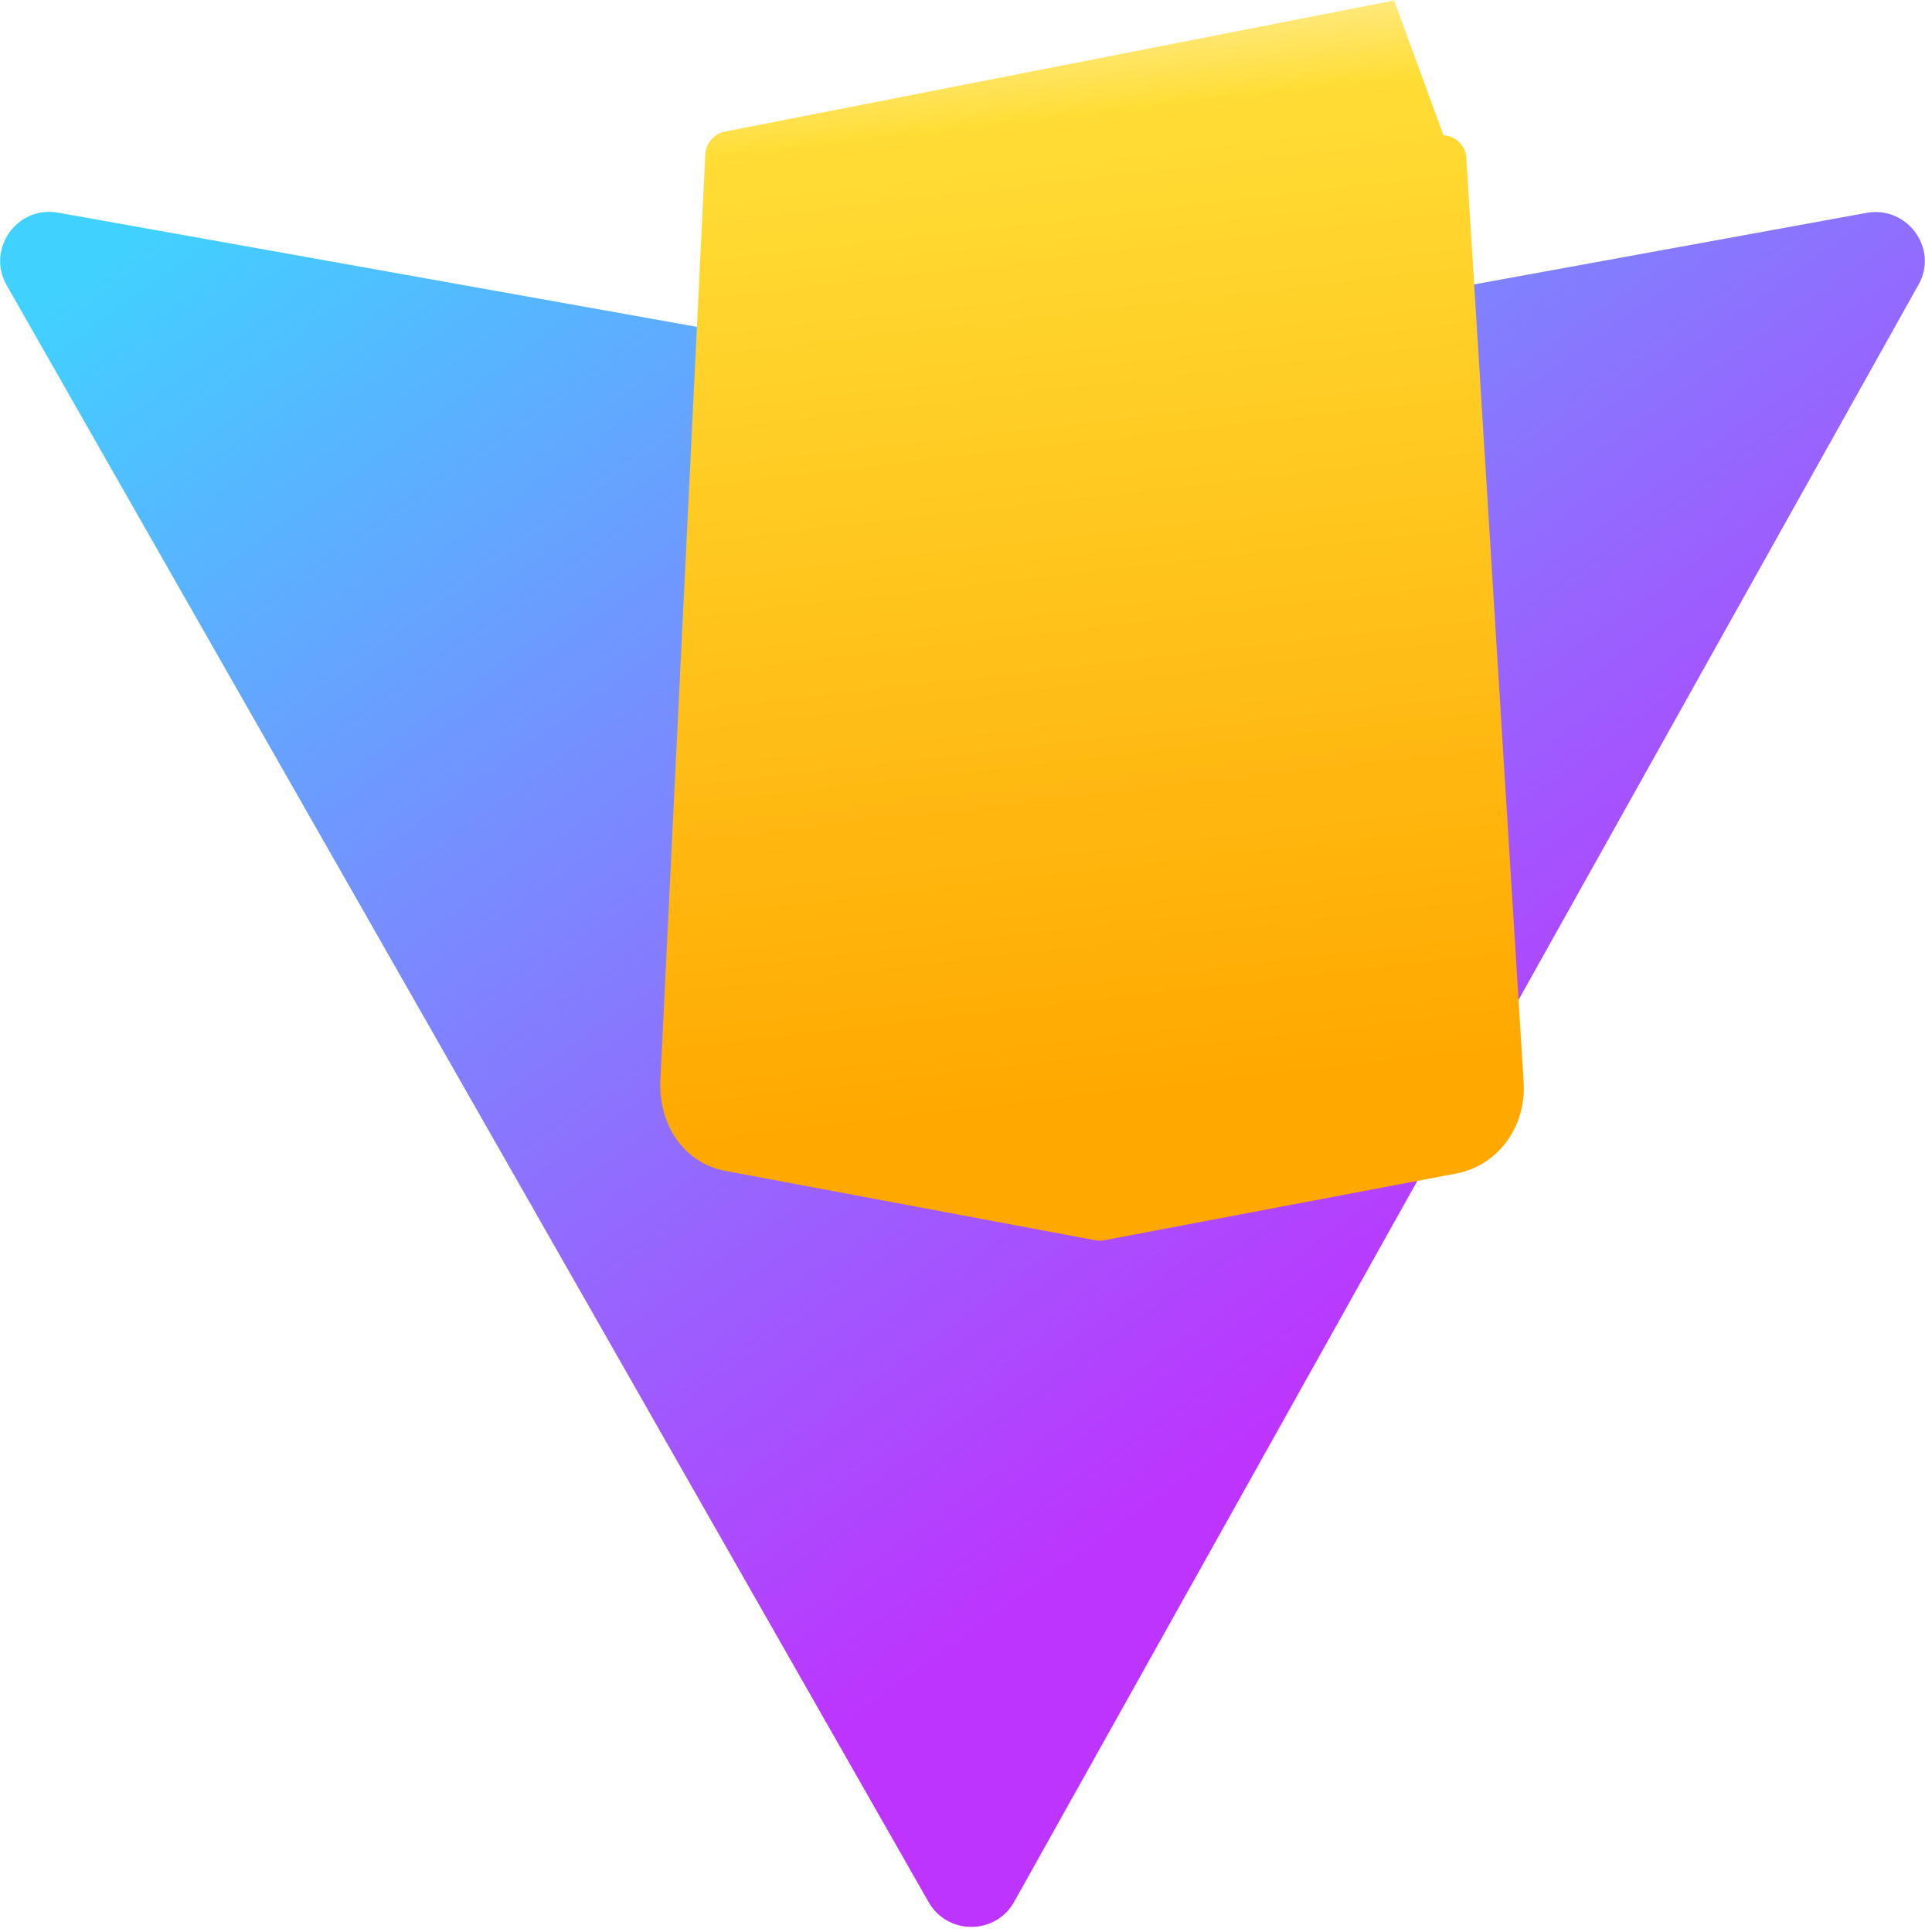
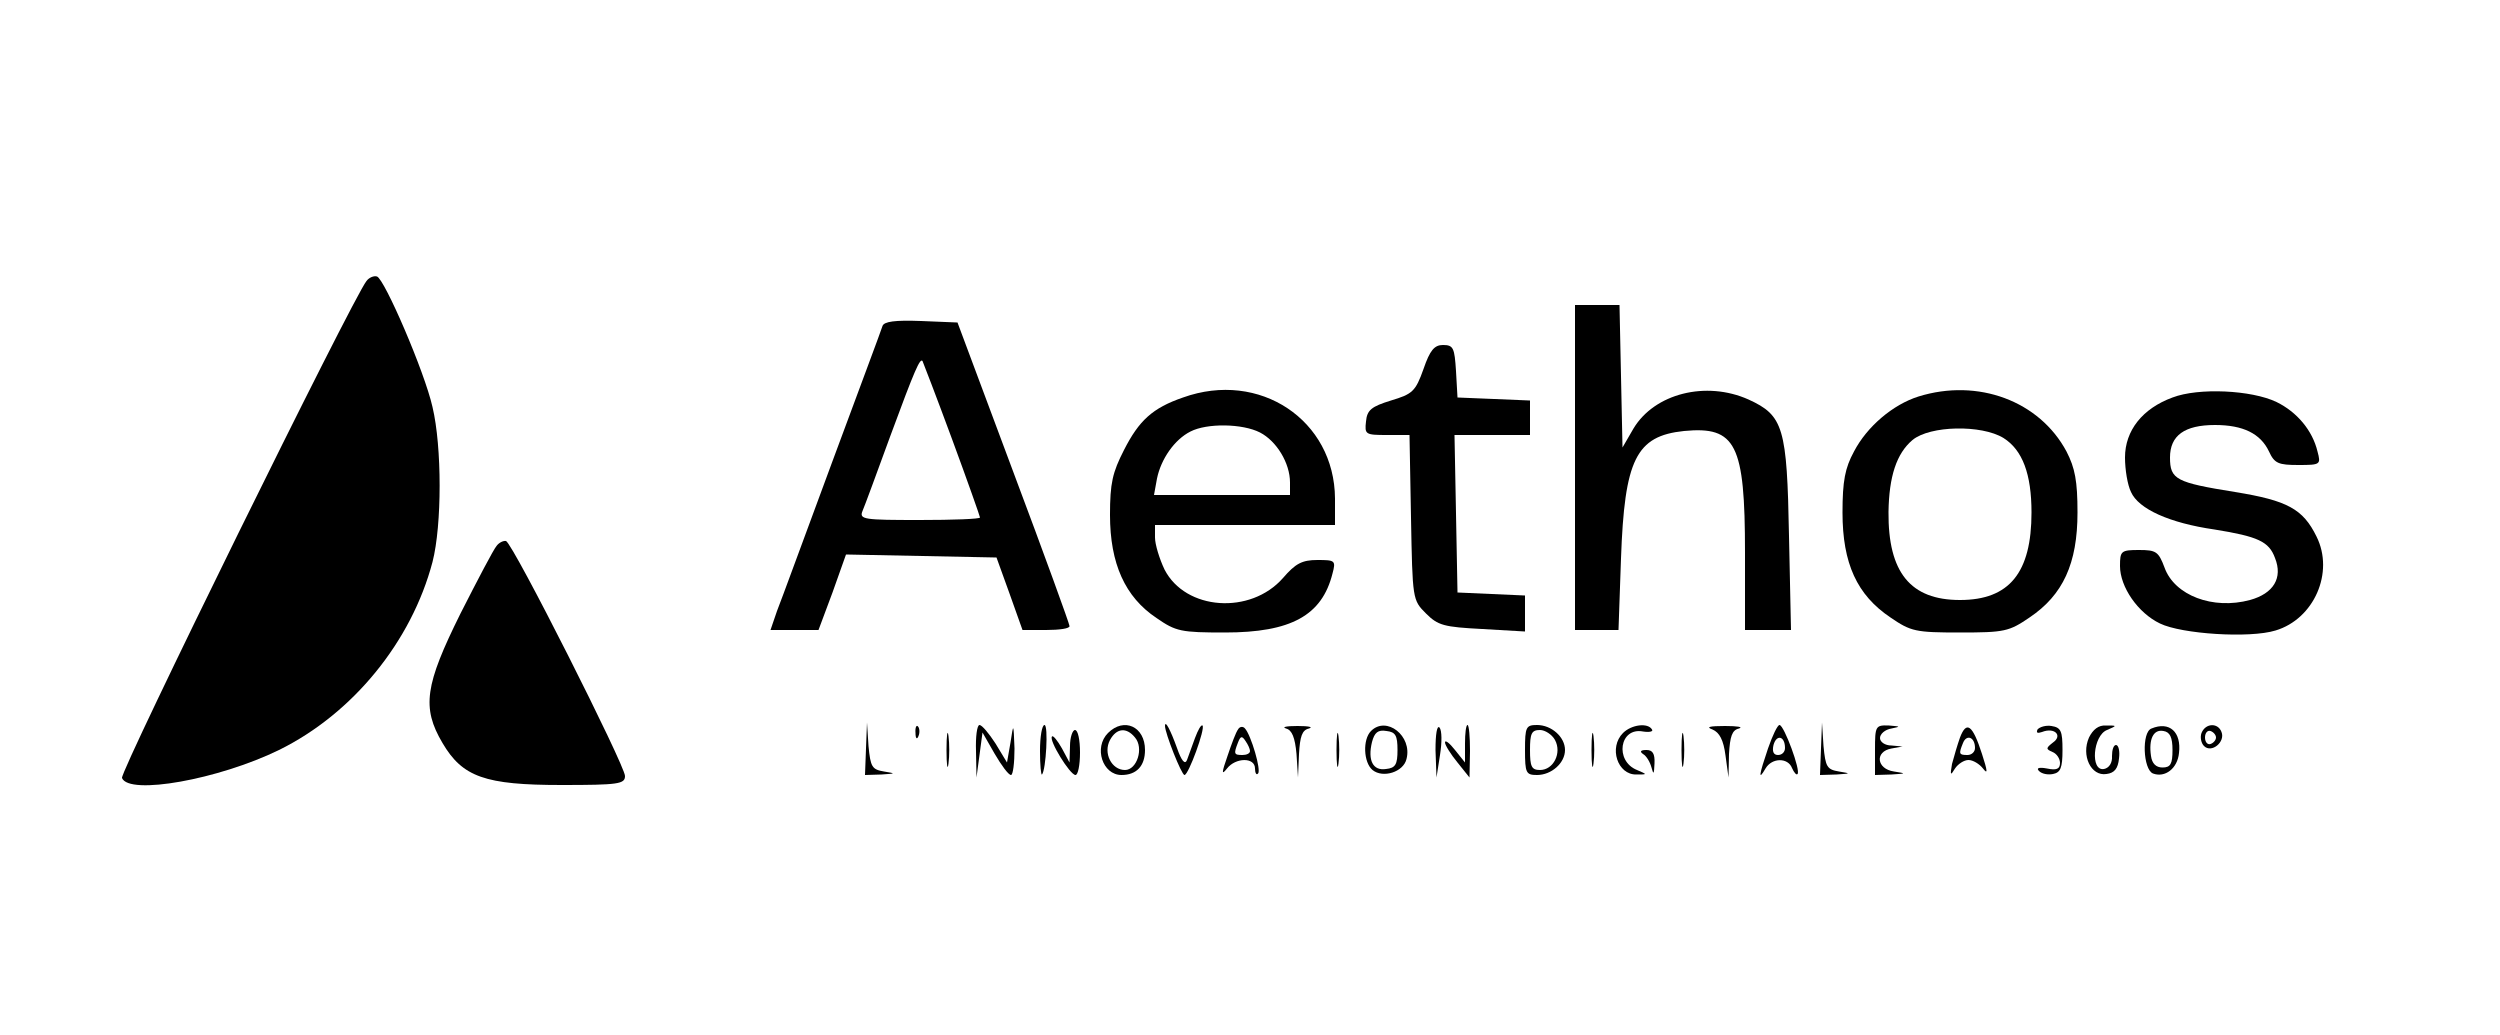
- <svg xmlns="http://www.w3.org/2000/svg" aria-hidden="true" role="img" class="iconify iconify--logos" width="31.88" height="32" preserveAspectRatio="xMidYMid meet" viewBox="0 0 256 257">
-   <defs>
-     <linearGradient id="IconifyId1813088fe1fbc01fb466" x1="-.828%" x2="57.636%" y1="7.652%" y2="78.411%">
-       <stop offset="0%" stop-color="#41D1FF" />
-       <stop offset="100%" stop-color="#BD34FE" />
-     </linearGradient>
-     <linearGradient id="IconifyId1813088fe1fbc01fb467" x1="43.376%" x2="50.316%" y1="2.242%" y2="89.03%">
-       <stop offset="0%" stop-color="#FFEA83" />
-       <stop offset="8.333%" stop-color="#FFDD35" />
-       <stop offset="100%" stop-color="#FFA800" />
-     </linearGradient>
-   </defs>
-   <path fill="url(#IconifyId1813088fe1fbc01fb466)" d="M255.153 37.938L134.897 252.976c-2.483 4.44-8.862 4.466-11.382.048L.875 37.958c-2.746-4.814 1.371-10.646 6.827-9.67l120.385 21.517a6.537 6.537 0 0 0 2.322-.004l117.867-21.483c5.438-.991 9.666 4.796 6.877 9.62Z" />
-   <path fill="url(#IconifyId1813088fe1fbc01fb467)" d="M185.432.063L96.44 17.501a3.268 3.268 0 0 0-2.634 3.014l-5.978 123.135c-.29 5.978 3.158 11.127 8.734 12.123l48.891 9.164a5.063 5.063 0 0 0 1.062.11l47.155-8.936c5.728-1.085 9.442-6.434 8.983-12.334l-7.637-123.152a3.268 3.268 0 0 0-3.014-2.635L185.432.063Z" />
+ <svg xmlns="http://www.w3.org/2000/svg" version="1.0" width="500pt" height="207pt" viewBox="0 0 500 207" preserveAspectRatio="xMidYMid meet">
+   <g transform="translate(0,207) scale(0.1,-0.1)" fill="#000000" stroke="none">
+     <path d="M733 1508 c-27 -33 -494 -982 -489 -994 14 -35 193 -3 314 56 148 73 265 217 307 376 19 74 19 230 0 310 -16 71 -96 256 -111 261 -6 2 -16 -2 -21 -9z" />
+     <path d="M3150 1135 l0 -325 44 0 43 0 5 143 c7 198 30 245 126 255 104 10 122 -26 122 -243 l0 -155 46 0 46 0 -4 188 c-4 217 -11 241 -81 273 -85 38 -188 12 -230 -58 l-22 -38 -3 143 -3 142 -44 0 -45 0 0 -325z" />
+     <path d="M1765 1418 c-2 -7 -48 -130 -101 -273 -53 -143 -102 -277 -110 -297 l-13 -38 48 0 48 0 28 75 27 76 151 -3 150 -3 26 -72 26 -73 47 0 c27 0 48 3 47 8 0 4 -50 142 -112 307 l-112 300 -73 3 c-52 2 -74 -1 -77 -10z m139 -226 c31 -84 56 -155 56 -157 0 -3 -54 -5 -121 -5 -111 0 -121 1 -114 18 4 9 29 77 56 151 49 133 59 155 64 149 1 -2 28 -72 59 -156z" />
+     <path d="M2847 1332 c-16 -45 -22 -50 -65 -63 -39 -12 -48 -19 -50 -42 -3 -26 -1 -27 42 -27 l45 0 3 -165 c3 -164 3 -165 30 -192 24 -24 36 -27 112 -31 l86 -5 0 36 0 36 -67 3 -68 3 -3 158 -3 157 76 0 75 0 0 35 0 34 -72 3 -73 3 -3 53 c-3 46 -5 52 -26 52 -17 0 -26 -10 -39 -48z" />
+     <path d="M2366 1275 c-61 -21 -88 -46 -118 -105 -23 -45 -28 -66 -28 -130 0 -97 30 -164 93 -206 39 -27 49 -29 137 -29 132 0 194 34 215 118 7 26 5 27 -30 27 -31 0 -44 -7 -69 -36 -65 -74 -195 -65 -237 17 -10 21 -19 50 -19 64 l0 25 180 0 180 0 0 53 c-1 157 -151 257 -304 202z m154 -70 c33 -17 60 -61 60 -100 l0 -25 -136 0 -136 0 6 33 c8 39 35 78 67 94 33 17 104 16 139 -2z" />
+     <path d="M3837 1277 c-51 -16 -103 -60 -129 -110 -18 -33 -23 -59 -23 -122 0 -102 29 -165 96 -210 41 -28 50 -30 139 -30 89 0 98 2 139 30 67 45 96 108 96 210 0 63 -5 89 -22 122 -54 101 -177 147 -296 110z m170 -83 c38 -24 56 -72 56 -149 0 -120 -44 -175 -143 -175 -99 0 -144 55 -143 176 1 71 16 117 48 144 35 29 138 31 182 4z" />
+     <path d="M4345 1275 c-60 -22 -95 -66 -95 -120 0 -24 5 -55 12 -69 15 -34 77 -62 167 -75 87 -14 109 -24 121 -57 16 -40 -3 -71 -50 -84 -74 -20 -151 9 -171 65 -12 32 -17 35 -51 35 -36 0 -38 -2 -38 -32 0 -42 36 -94 80 -115 43 -21 179 -30 231 -14 77 23 118 116 82 188 -27 55 -58 72 -163 89 -118 19 -130 25 -130 69 0 44 29 65 90 65 56 0 91 -17 108 -53 11 -24 19 -27 59 -27 44 0 45 1 38 27 -10 42 -41 79 -82 99 -50 24 -156 29 -208 9z" />
+     <path d="M993 978 c-6 -7 -38 -68 -72 -135 -71 -143 -78 -188 -36 -259 40 -68 85 -84 238 -84 114 0 127 2 127 18 0 21 -224 465 -238 470 -5 1 -14 -3 -19 -10z" />
+     <path d="M1732 573 l-2 -53 33 1 c29 2 29 2 5 6 -24 4 -27 9 -31 51 l-3 47 -2 -52z" />
+     <path d="M1831 604 c0 -11 3 -14 6 -6 3 7 2 16 -1 19 -3 4 -6 -2 -5 -13z" />
+     <path d="M1893 570 c0 -30 2 -43 4 -27 2 15 2 39 0 55 -2 15 -4 2 -4 -28z" />
+     <path d="M1952 568 l1 -53 6 45 6 45 24 -42 c14 -24 28 -43 33 -43 4 0 7 24 7 53 -2 51 -2 52 -8 12 l-7 -40 -23 38 c-13 20 -27 37 -32 37 -5 0 -8 -24 -7 -52z" />
+     <path d="M2080 568 c0 -28 2 -49 4 -47 8 9 13 99 5 99 -5 0 -9 -23 -9 -52z" />
+     <path d="M2216 604 c-29 -29 -11 -84 27 -84 30 0 47 18 47 50 0 47 -42 66 -74 34z m54 -9 c18 -21 4 -65 -20 -65 -27 0 -44 34 -30 60 13 24 33 26 50 5z" />
+     <path d="M2330 618 c0 -14 33 -98 39 -98 8 0 42 93 36 99 -3 2 -9 -9 -15 -25 -6 -16 -13 -36 -16 -44 -4 -10 -11 -2 -20 24 -13 36 -24 57 -24 44z" />
+     <path d="M2476 611 c-4 -5 -13 -29 -21 -53 -12 -34 -12 -39 -1 -25 17 22 56 23 56 0 0 -9 3 -14 6 -10 7 6 -14 77 -26 90 -4 5 -11 4 -14 -2z m24 -43 c0 -5 -7 -8 -15 -8 -17 0 -18 2 -9 25 5 13 8 14 15 3 5 -7 9 -16 9 -20z" />
+     <path d="M2572 613 c12 -3 18 -18 21 -51 l3 -47 2 47 c2 35 6 48 20 51 9 3 -1 5 -23 5 -22 0 -32 -2 -23 -5z" />
+     <path d="M2673 570 c0 -30 2 -43 4 -27 2 15 2 39 0 55 -2 15 -4 2 -4 -28z" />
+     <path d="M2742 608 c-17 -17 -15 -63 3 -78 21 -17 62 -4 68 22 12 46 -40 87 -71 56z m53 -38 c0 -29 -4 -36 -23 -38 -26 -4 -37 17 -28 54 5 19 12 25 29 22 18 -2 22 -9 22 -38z" />
+     <path d="M2871 570 l2 -55 7 45 c4 25 4 49 -1 55 -5 5 -8 -13 -8 -45z" />
+     <path d="M2930 583 l0 -38 -20 25 c-11 14 -20 21 -20 15 0 -5 11 -23 25 -40 l24 -30 1 53 c0 28 -2 52 -5 52 -3 0 -5 -17 -5 -37z" />
+     <path d="M3050 570 c0 -46 2 -50 24 -50 29 0 56 24 56 50 0 26 -27 50 -56 50 -22 0 -24 -4 -24 -50z m60 20 c14 -26 -3 -60 -30 -60 -17 0 -20 7 -20 40 0 33 3 40 20 40 10 0 24 -9 30 -20z" />
+     <path d="M3183 570 c0 -30 2 -43 4 -27 2 15 2 39 0 55 -2 15 -4 2 -4 -28z" />
+     <path d="M3246 604 c-29 -29 -11 -84 27 -83 22 0 22 0 1 9 -45 18 -35 86 12 77 13 -2 21 0 18 4 -8 14 -41 10 -58 -7z" />
+     <path d="M3363 570 c0 -30 2 -43 4 -27 2 15 2 39 0 55 -2 15 -4 2 -4 -28z" />
+     <path d="M3425 611 c14 -6 22 -21 26 -52 l6 -44 1 47 c2 35 6 48 20 51 9 3 -3 5 -28 5 -31 0 -39 -2 -25 -7z" />
+     <path d="M3536 573 c-18 -53 -20 -66 -5 -40 13 22 45 22 53 1 4 -9 9 -15 11 -12 7 6 -27 98 -36 98 -4 0 -14 -21 -23 -47z m34 1 c0 -8 -6 -14 -14 -14 -9 0 -12 7 -9 20 6 22 23 18 23 -6z" />
+     <path d="M3642 573 l-2 -53 33 1 c29 2 29 2 5 6 -24 4 -27 9 -31 51 l-3 47 -2 -52z" />
+     <path d="M3750 570 l0 -50 33 1 c30 2 30 2 5 6 -35 5 -39 40 -5 46 l22 4 -22 2 c-13 0 -23 7 -23 15 0 8 10 17 23 19 19 4 18 4 -5 6 -27 1 -28 -1 -28 -49z" />
+     <path d="M3920 595 c-5 -14 -12 -38 -16 -53 -4 -23 -3 -24 6 -9 6 9 18 17 27 17 9 0 22 -8 29 -17 10 -13 9 -5 -2 29 -19 59 -31 67 -44 33z m30 -21 c0 -8 -7 -14 -15 -14 -17 0 -18 2 -9 24 7 18 24 12 24 -10z" />
+     <path d="M4075 611 c-3 -7 0 -8 9 -5 25 10 42 -7 22 -21 -14 -11 -15 -13 -1 -19 8 -3 15 -13 15 -22 0 -12 -7 -15 -26 -11 -16 3 -22 1 -16 -5 6 -6 18 -8 28 -6 15 3 19 12 19 48 0 38 -3 45 -22 48 -11 2 -24 -2 -28 -7z" />
+     <path d="M4178 595 c-16 -36 4 -78 35 -73 16 2 23 11 25 31 2 15 -1 27 -6 27 -5 0 -8 -10 -8 -22 1 -14 -6 -24 -16 -26 -28 -5 -22 67 6 78 21 9 20 9 -2 9 -15 1 -26 -8 -34 -24z" />
+     <path d="M4303 613 c-20 -7 -17 -82 3 -90 24 -9 49 10 52 41 5 42 -19 64 -55 49z m42 -43 c0 -28 -4 -35 -20 -35 -13 0 -21 8 -23 23 -5 34 5 54 25 50 13 -2 18 -13 18 -38z" />
+     <path d="M4403 604 c-3 -8 -1 -20 5 -26 15 -15 43 8 35 28 -7 19 -32 18 -40 -2z m29 -9 c0 -5 -5 -11 -11 -13 -6 -2 -11 4 -11 13 0 9 5 15 11 13 6 -2 11 -8 11 -13z" />
+     <path d="M2140 578 l-1 -33 -15 28 c-9 16 -18 27 -20 24 -7 -7 36 -77 47 -77 5 0 9 20 9 45 0 25 -4 45 -10 45 -5 0 -10 -15 -10 -32z" />
+     <path d="M3286 562 c7 -4 14 -16 17 -27 4 -15 5 -14 6 8 1 20 -4 27 -16 27 -12 0 -14 -3 -7 -8z" />
+   </g>
</svg>
